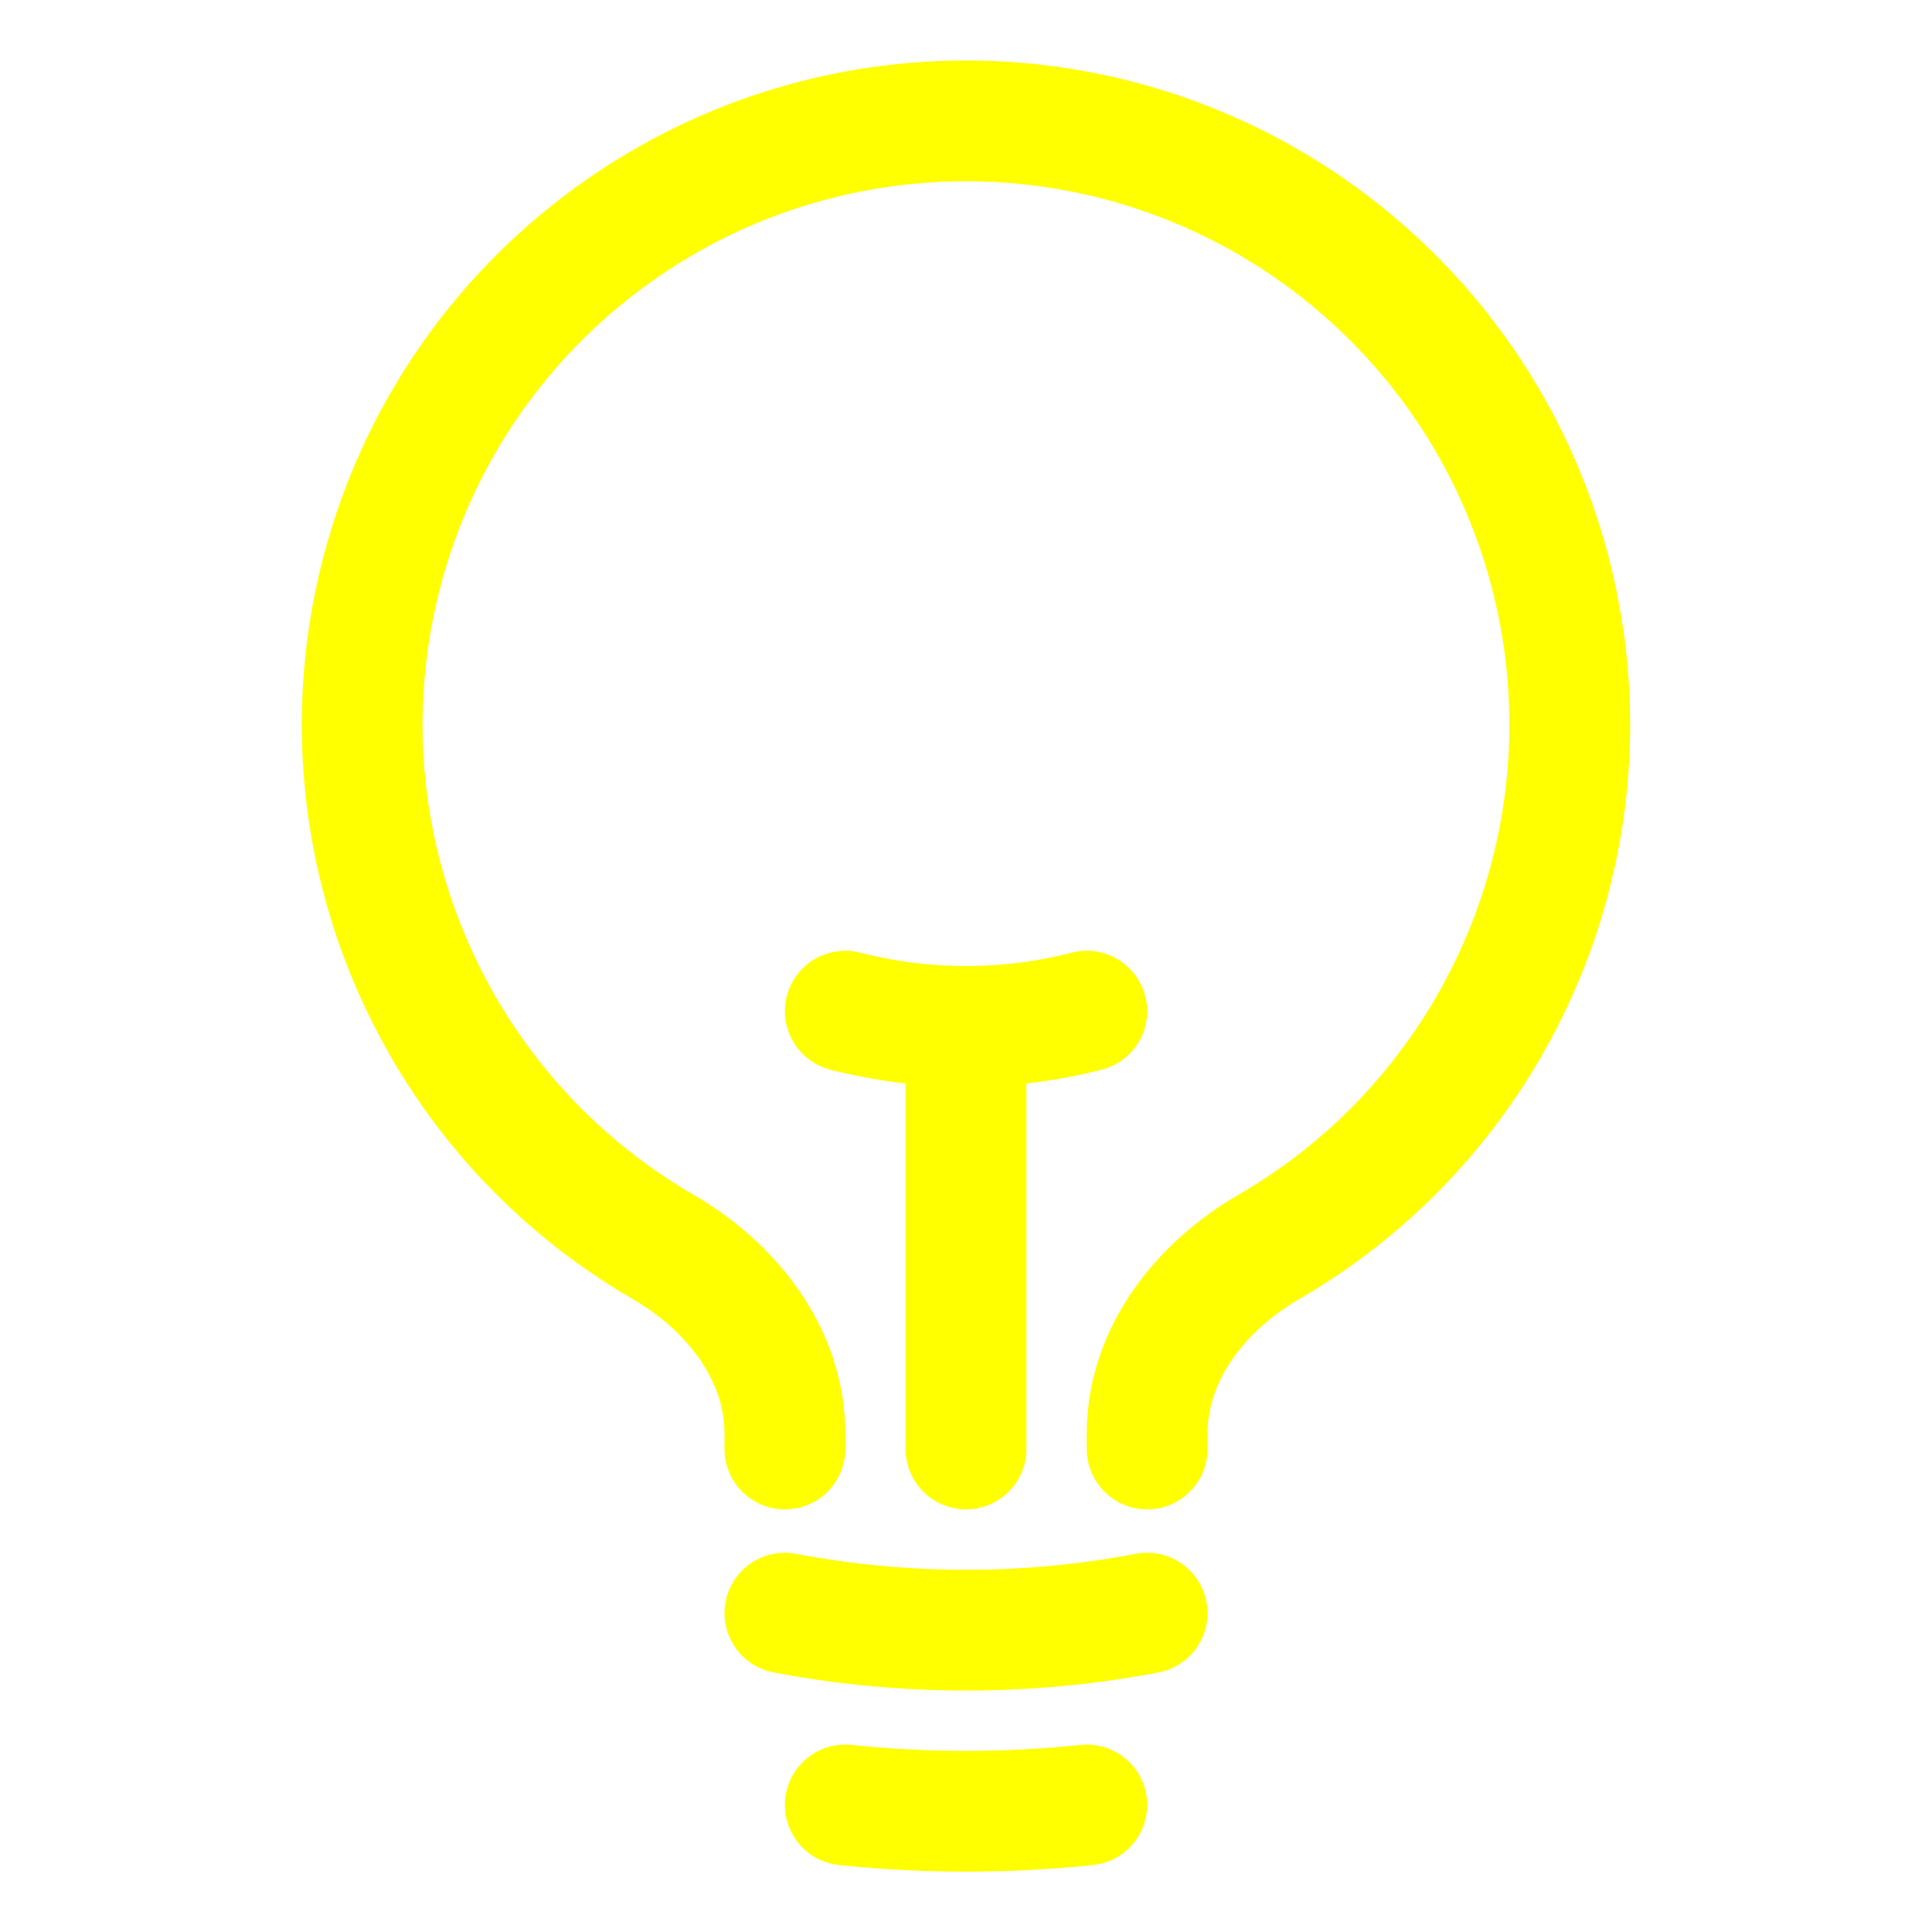
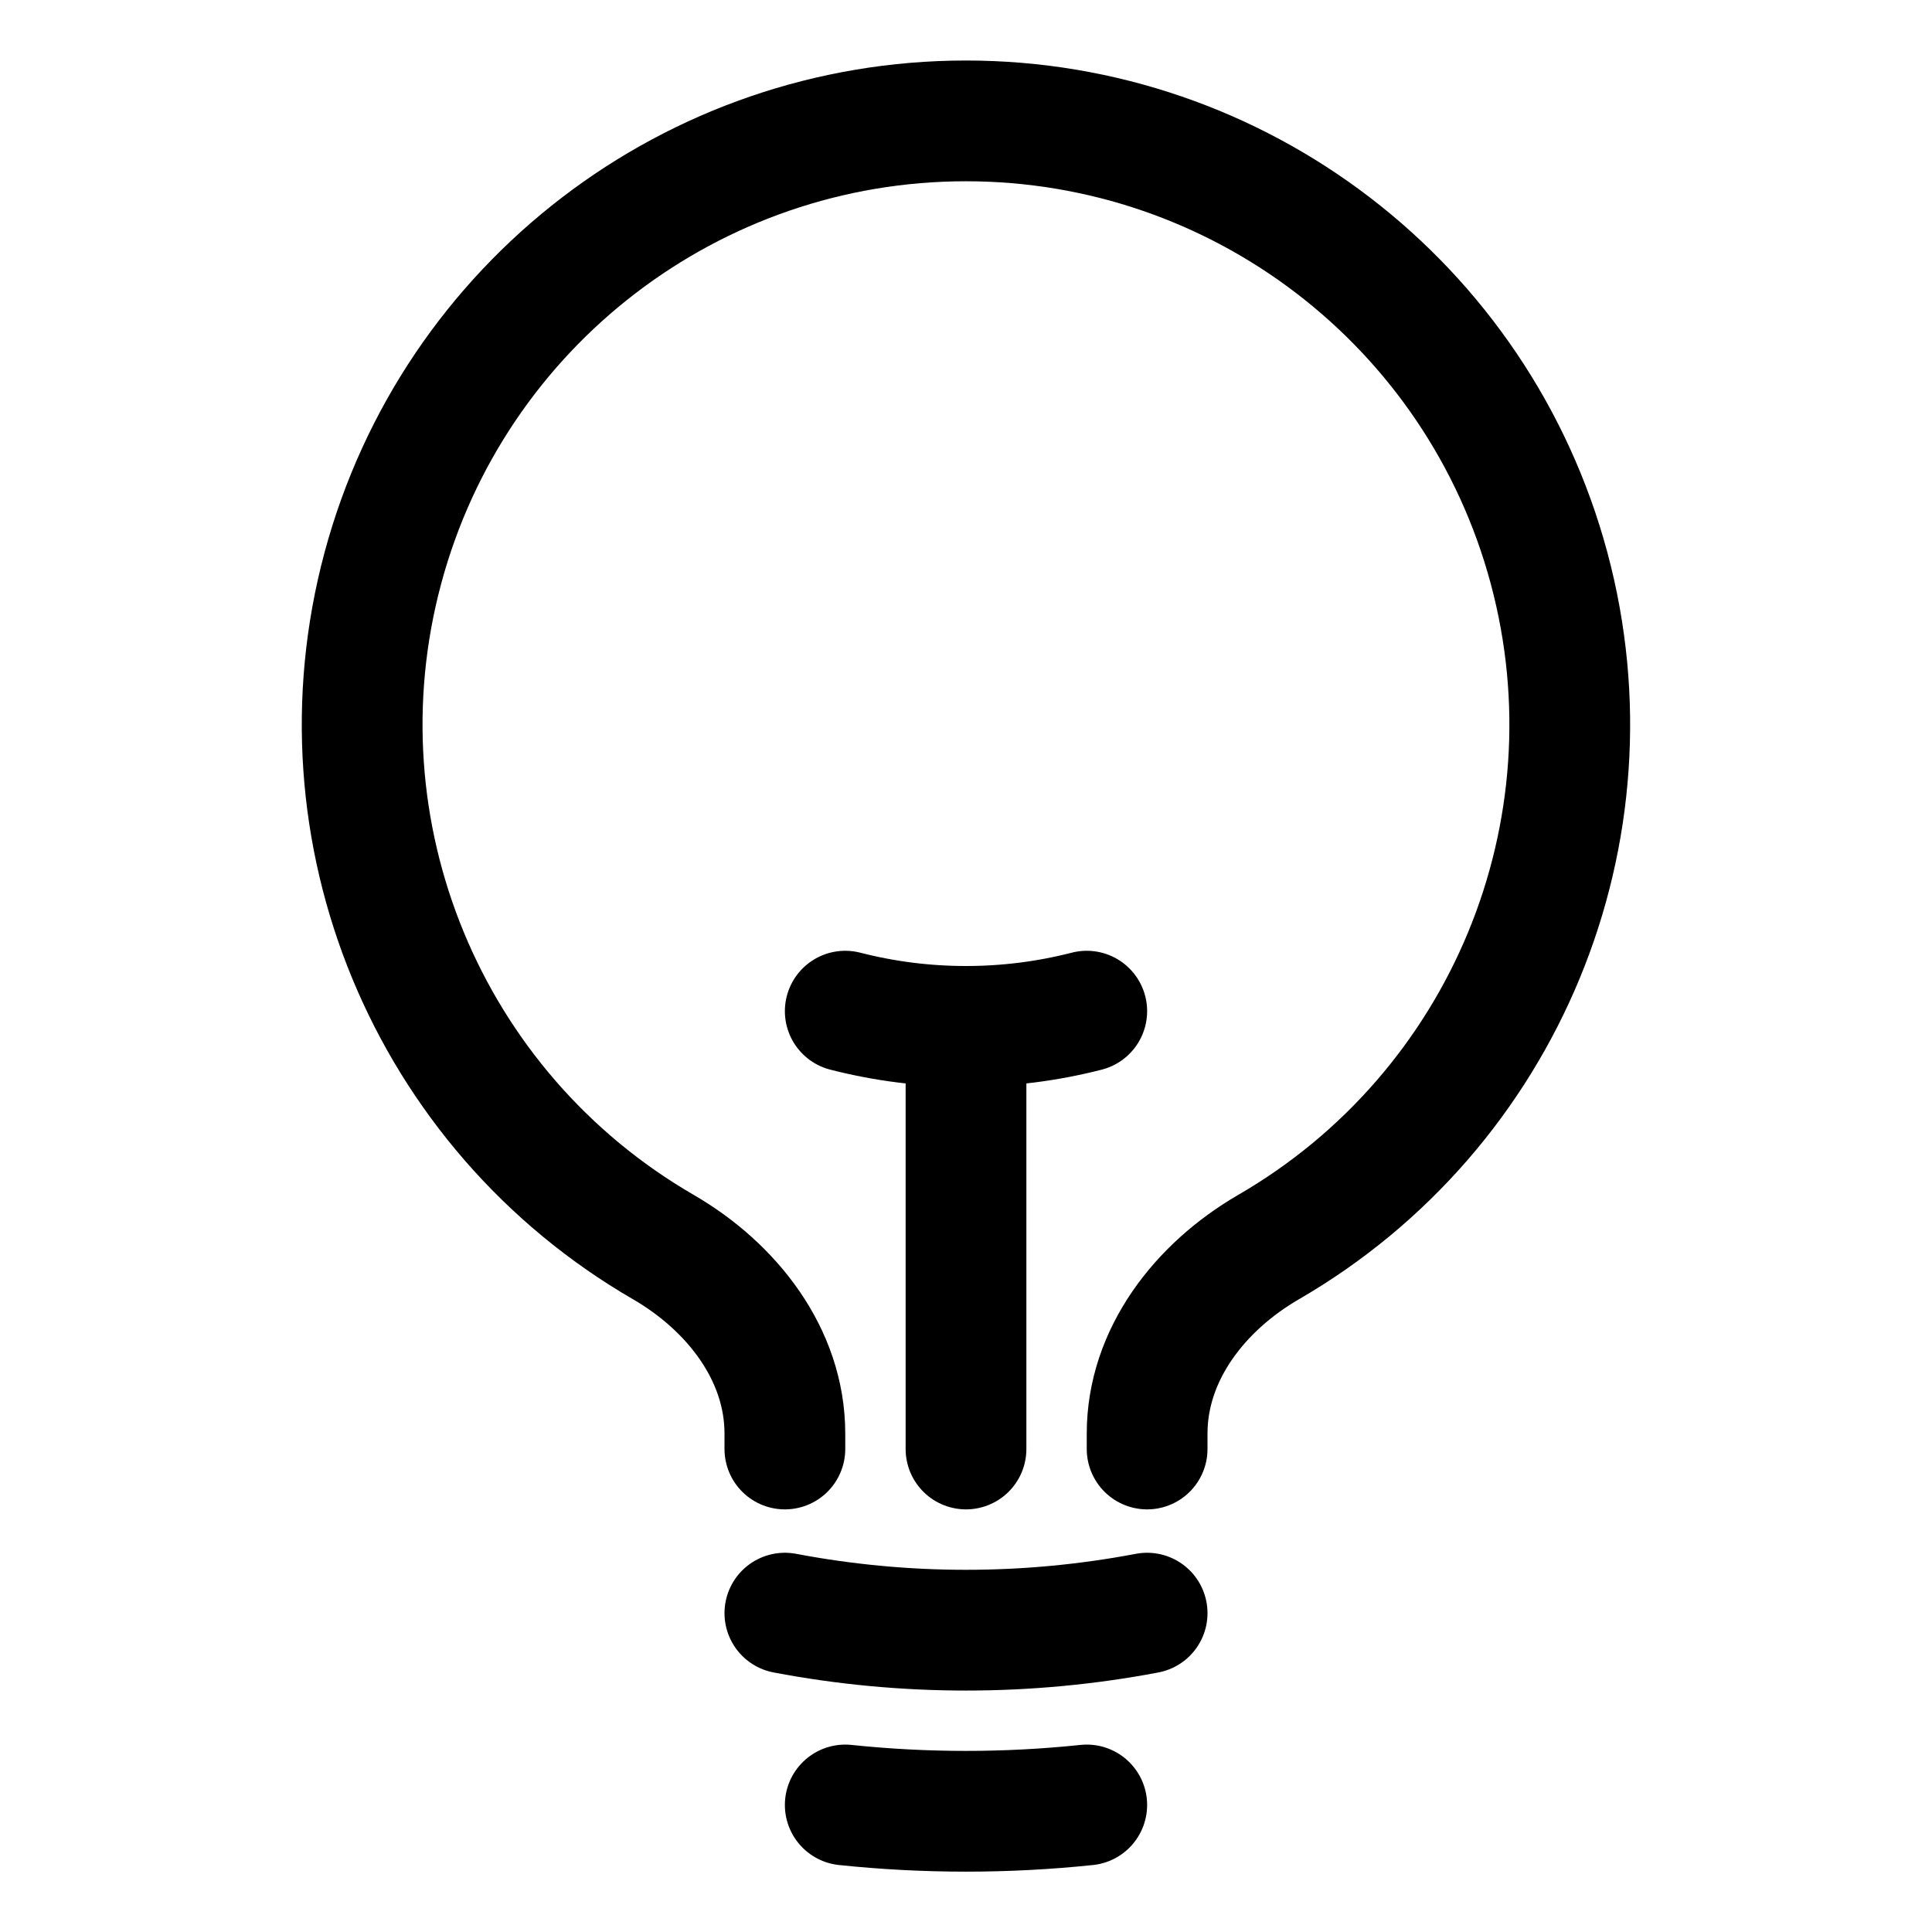
- <svg xmlns="http://www.w3.org/2000/svg" fill="none" viewBox="0 0 24 24" stroke-width="1.5" stroke="yellow" class="size-6">
+ <svg xmlns="http://www.w3.org/2000/svg" fill="none" viewBox="0 0 24 24" stroke-width="1.5" stroke="currentColor" class="size-6">
  <path stroke-linecap="round" stroke-linejoin="round" d="M12 18v-5.25m0 0a6.01 6.01 0 0 0 1.5-.189m-1.5.189a6.01 6.01 0 0 1-1.5-.189m3.75 7.478a12.06 12.06 0 0 1-4.5 0m3.75 2.383a14.406 14.406 0 0 1-3 0M14.25 18v-.192c0-.983.658-1.823 1.508-2.316a7.5 7.5 0 1 0-7.517 0c.85.493 1.509 1.333 1.509 2.316V18" />
</svg>
